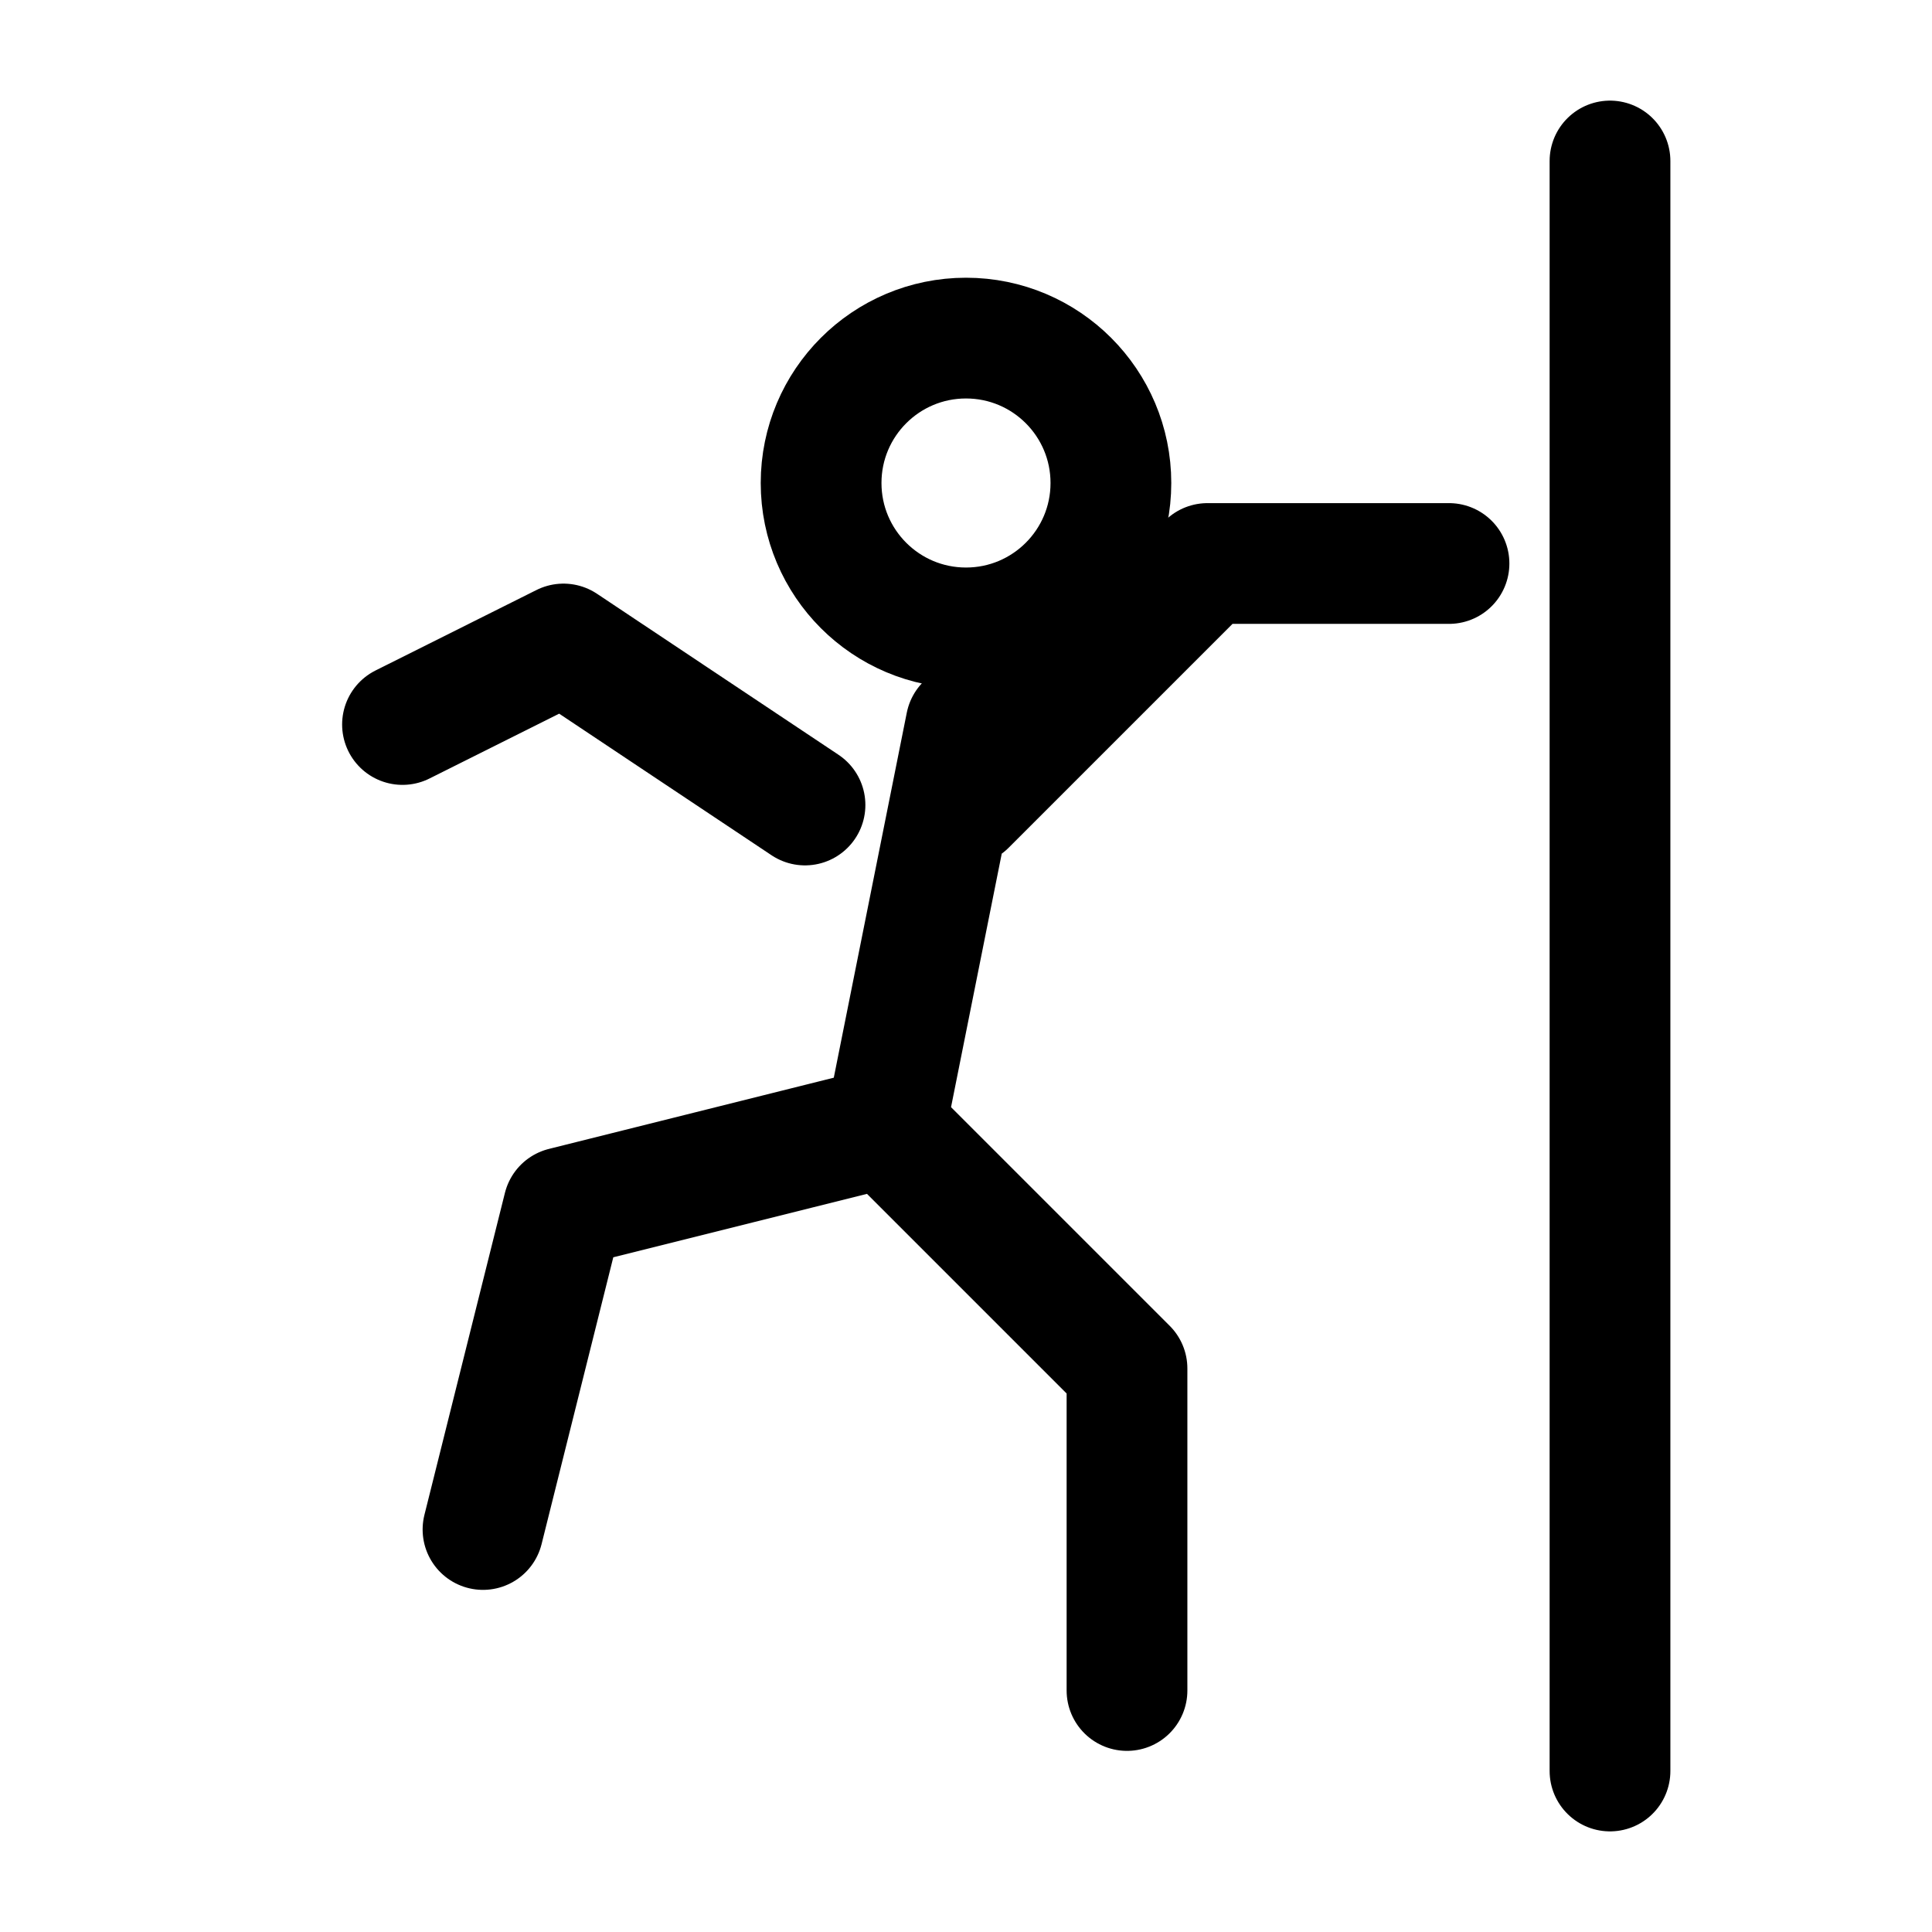
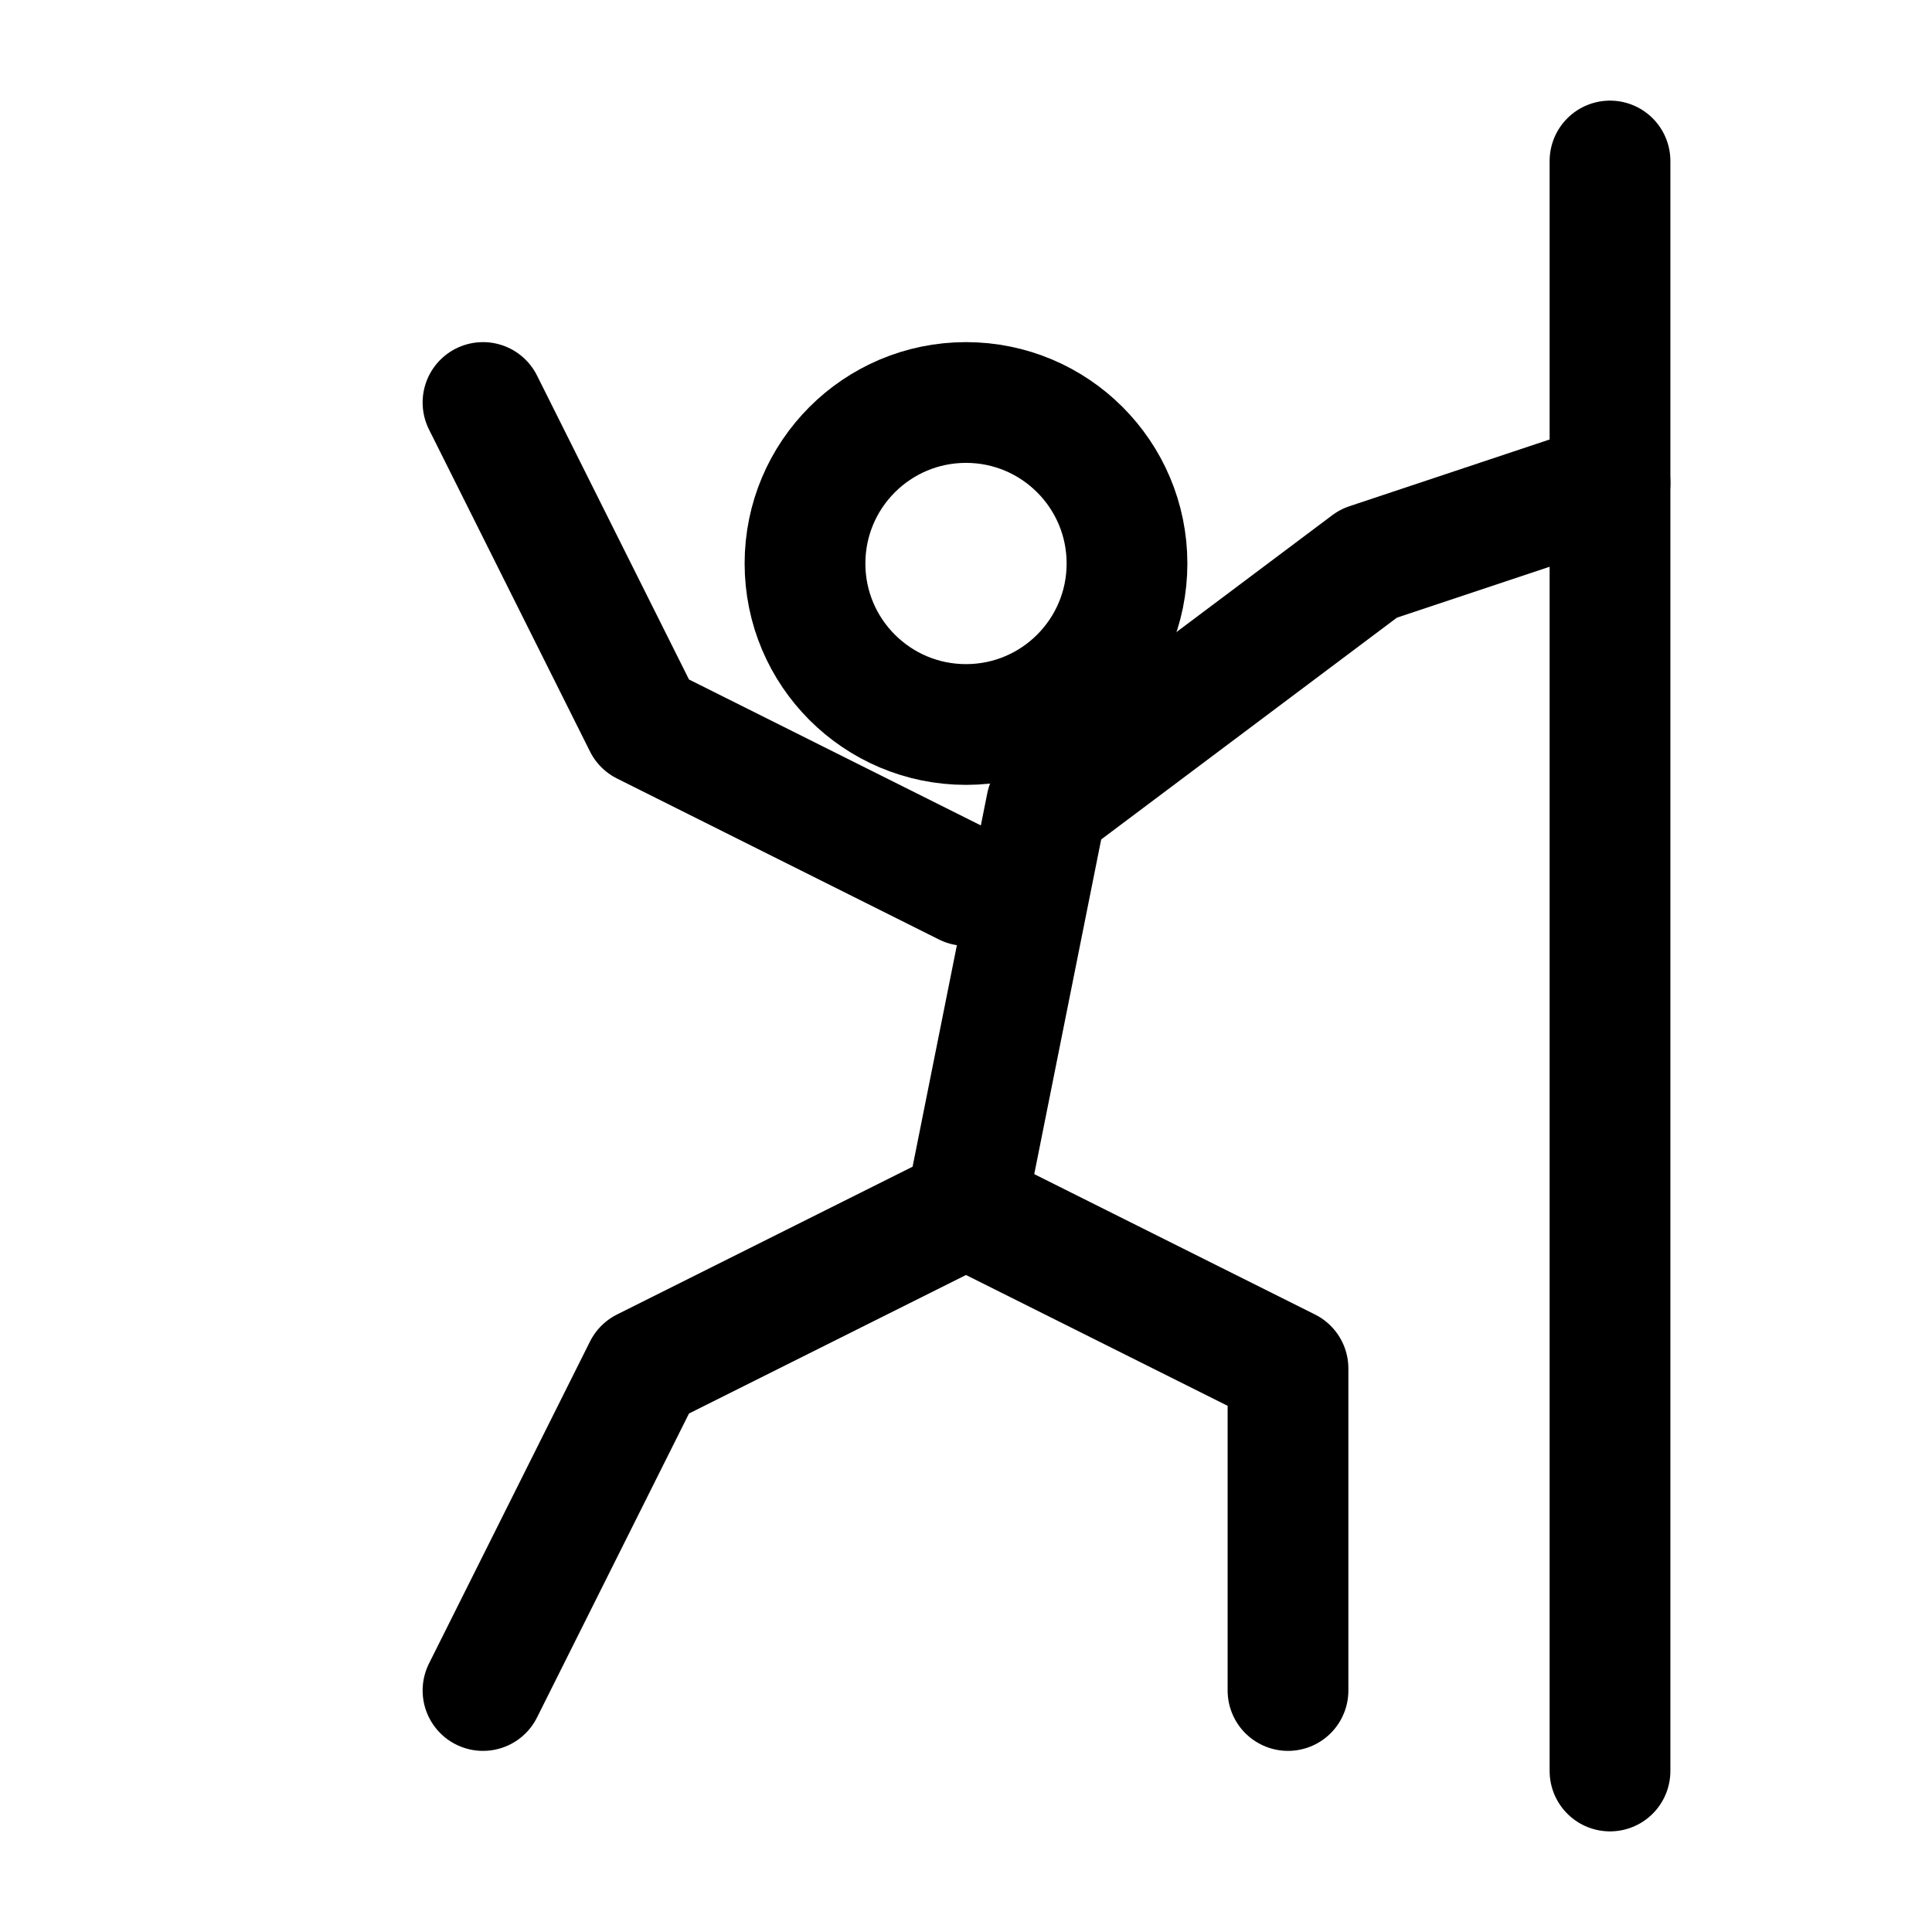
<svg xmlns="http://www.w3.org/2000/svg" width="24" height="24" viewBox="0 0 24 24" fill="none" stroke="currentColor" stroke-width="1.5" stroke-linecap="round" stroke-linejoin="round">
  <path d="M20 2v20" />
-   <circle cx="12" cy="6" r="1.8" />
-   <path d="M12 9l-1 5 3 3v4M11 14l-4 1-1 4M12 10l3-3 3 0M10 10l-3-2-2 1" />
+   <circle cx="12" cy="7" r="2" />
+   <path d="M13 10l-1 5M13 10l4-3 3-1M12 15l4 2v4M12 15l-4 2-2 4M12 11L8 9 6 5" />
</svg>
